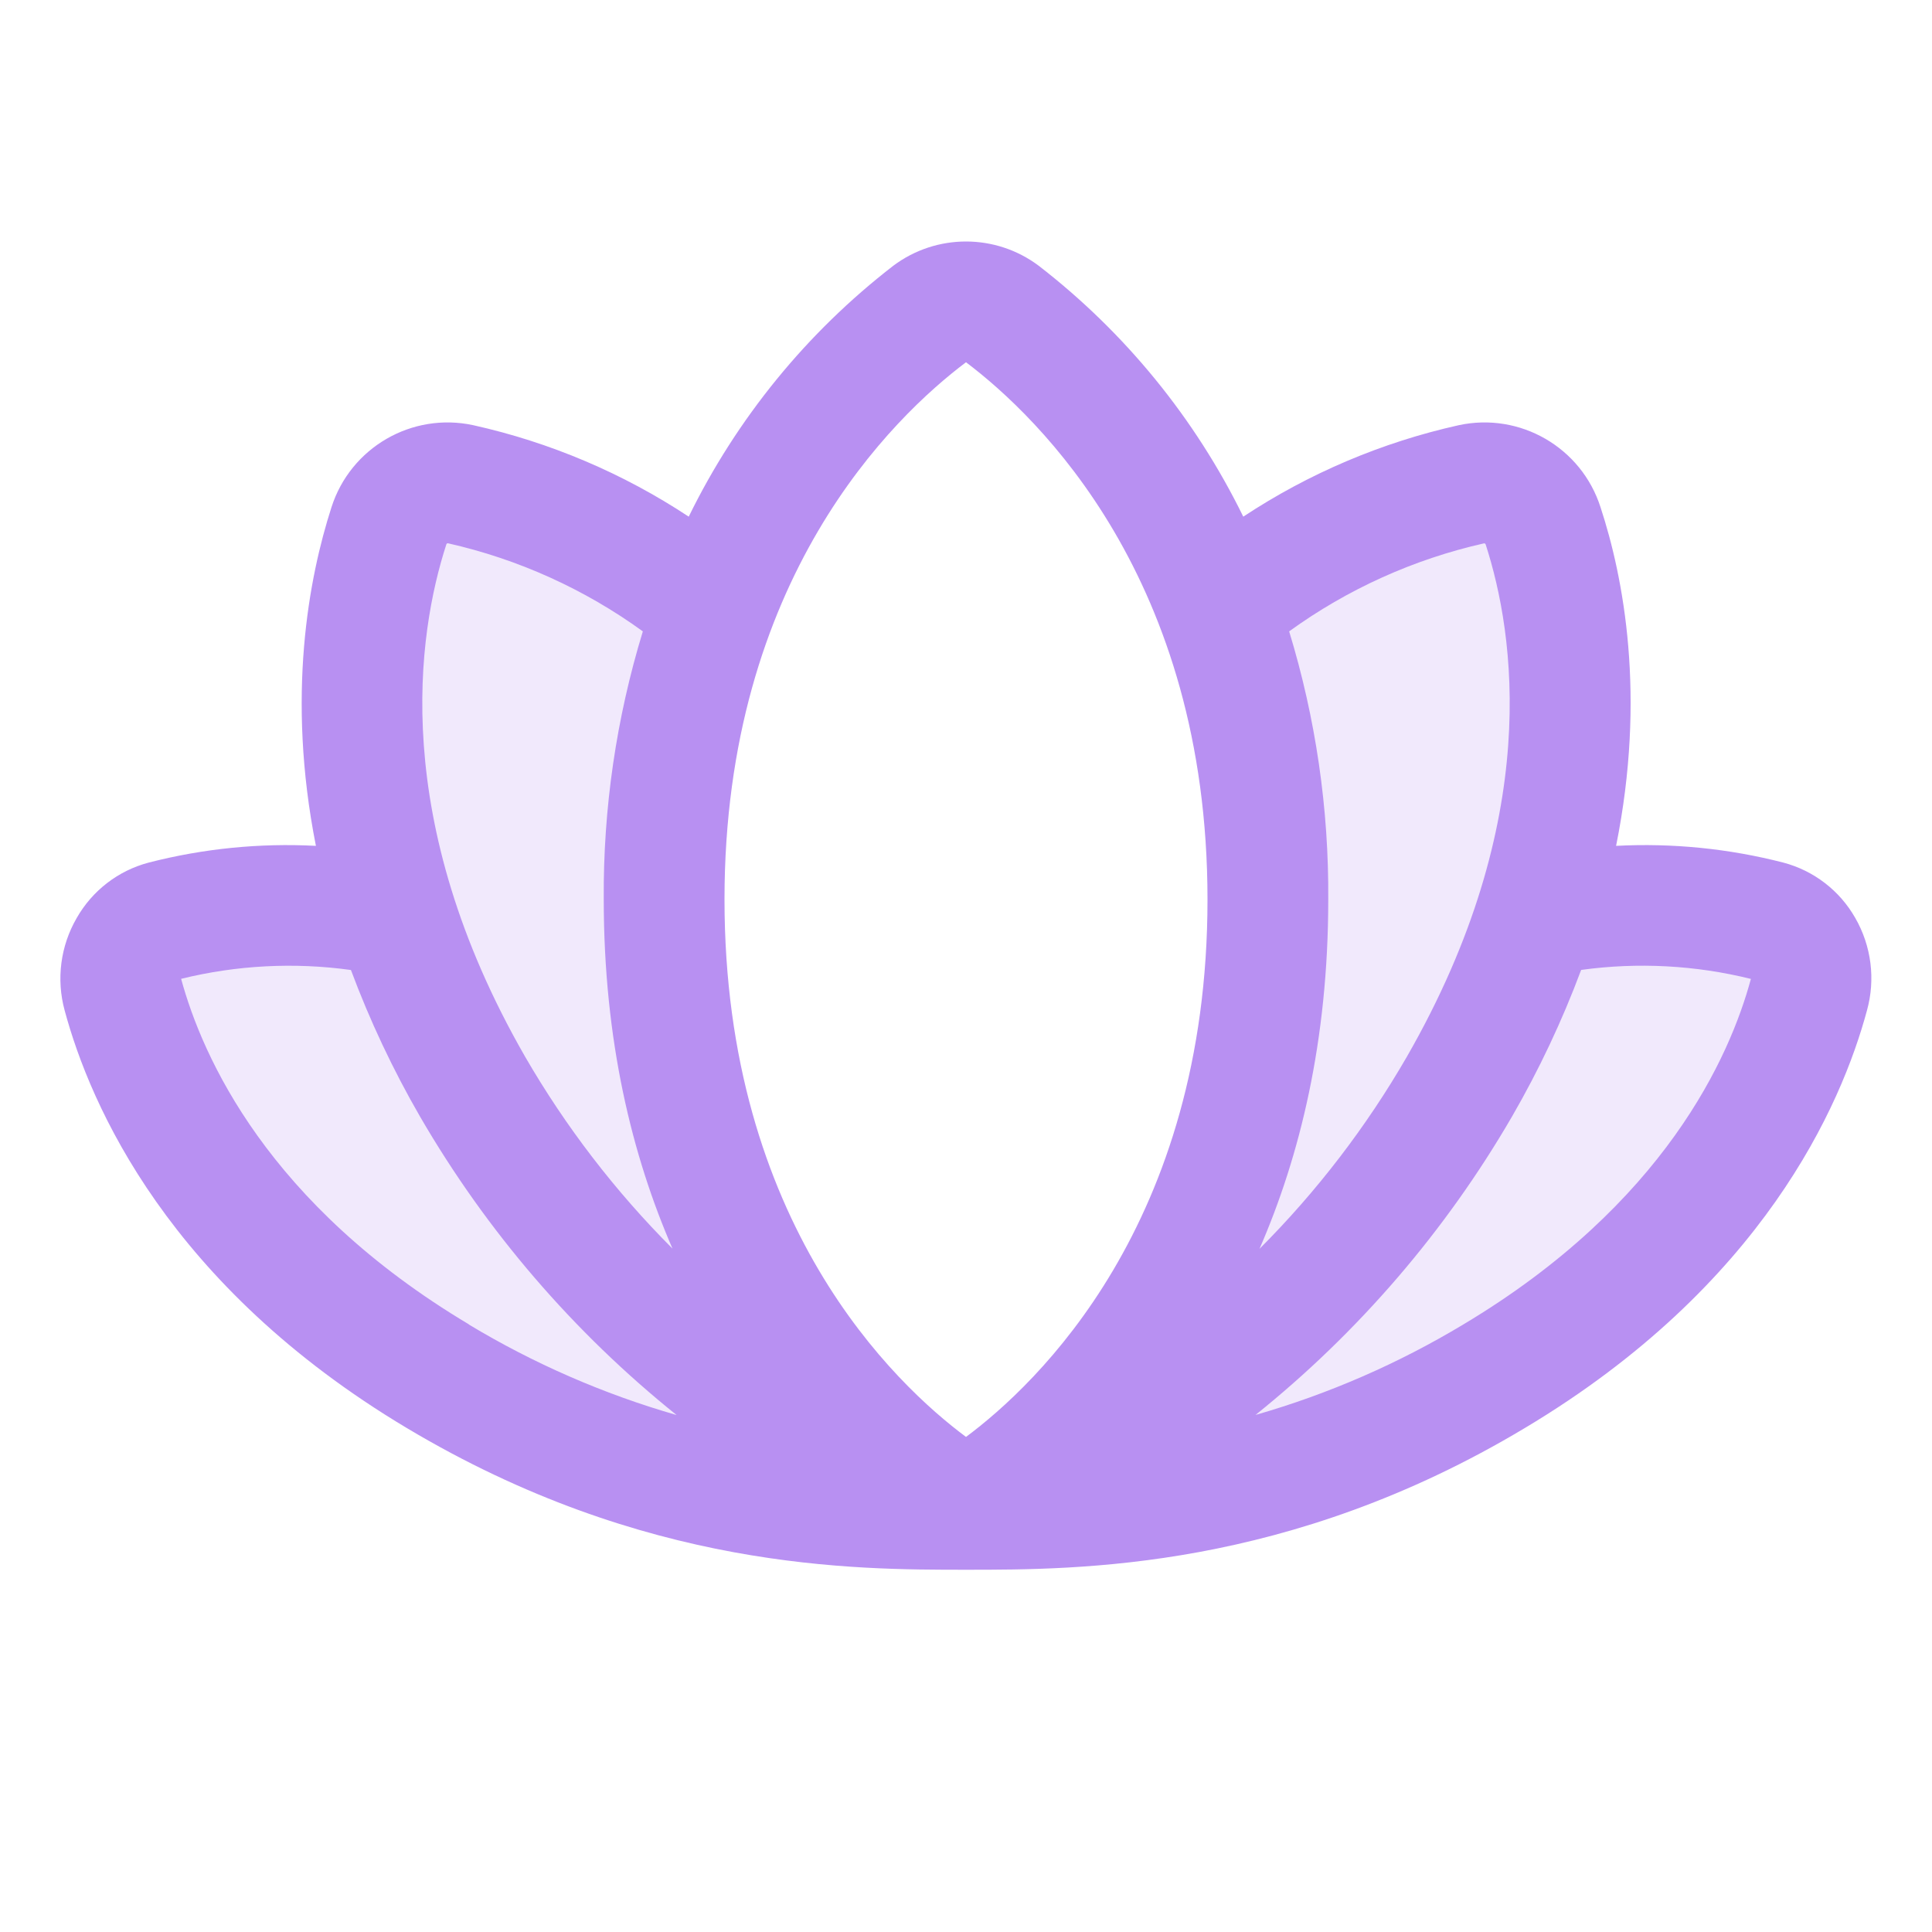
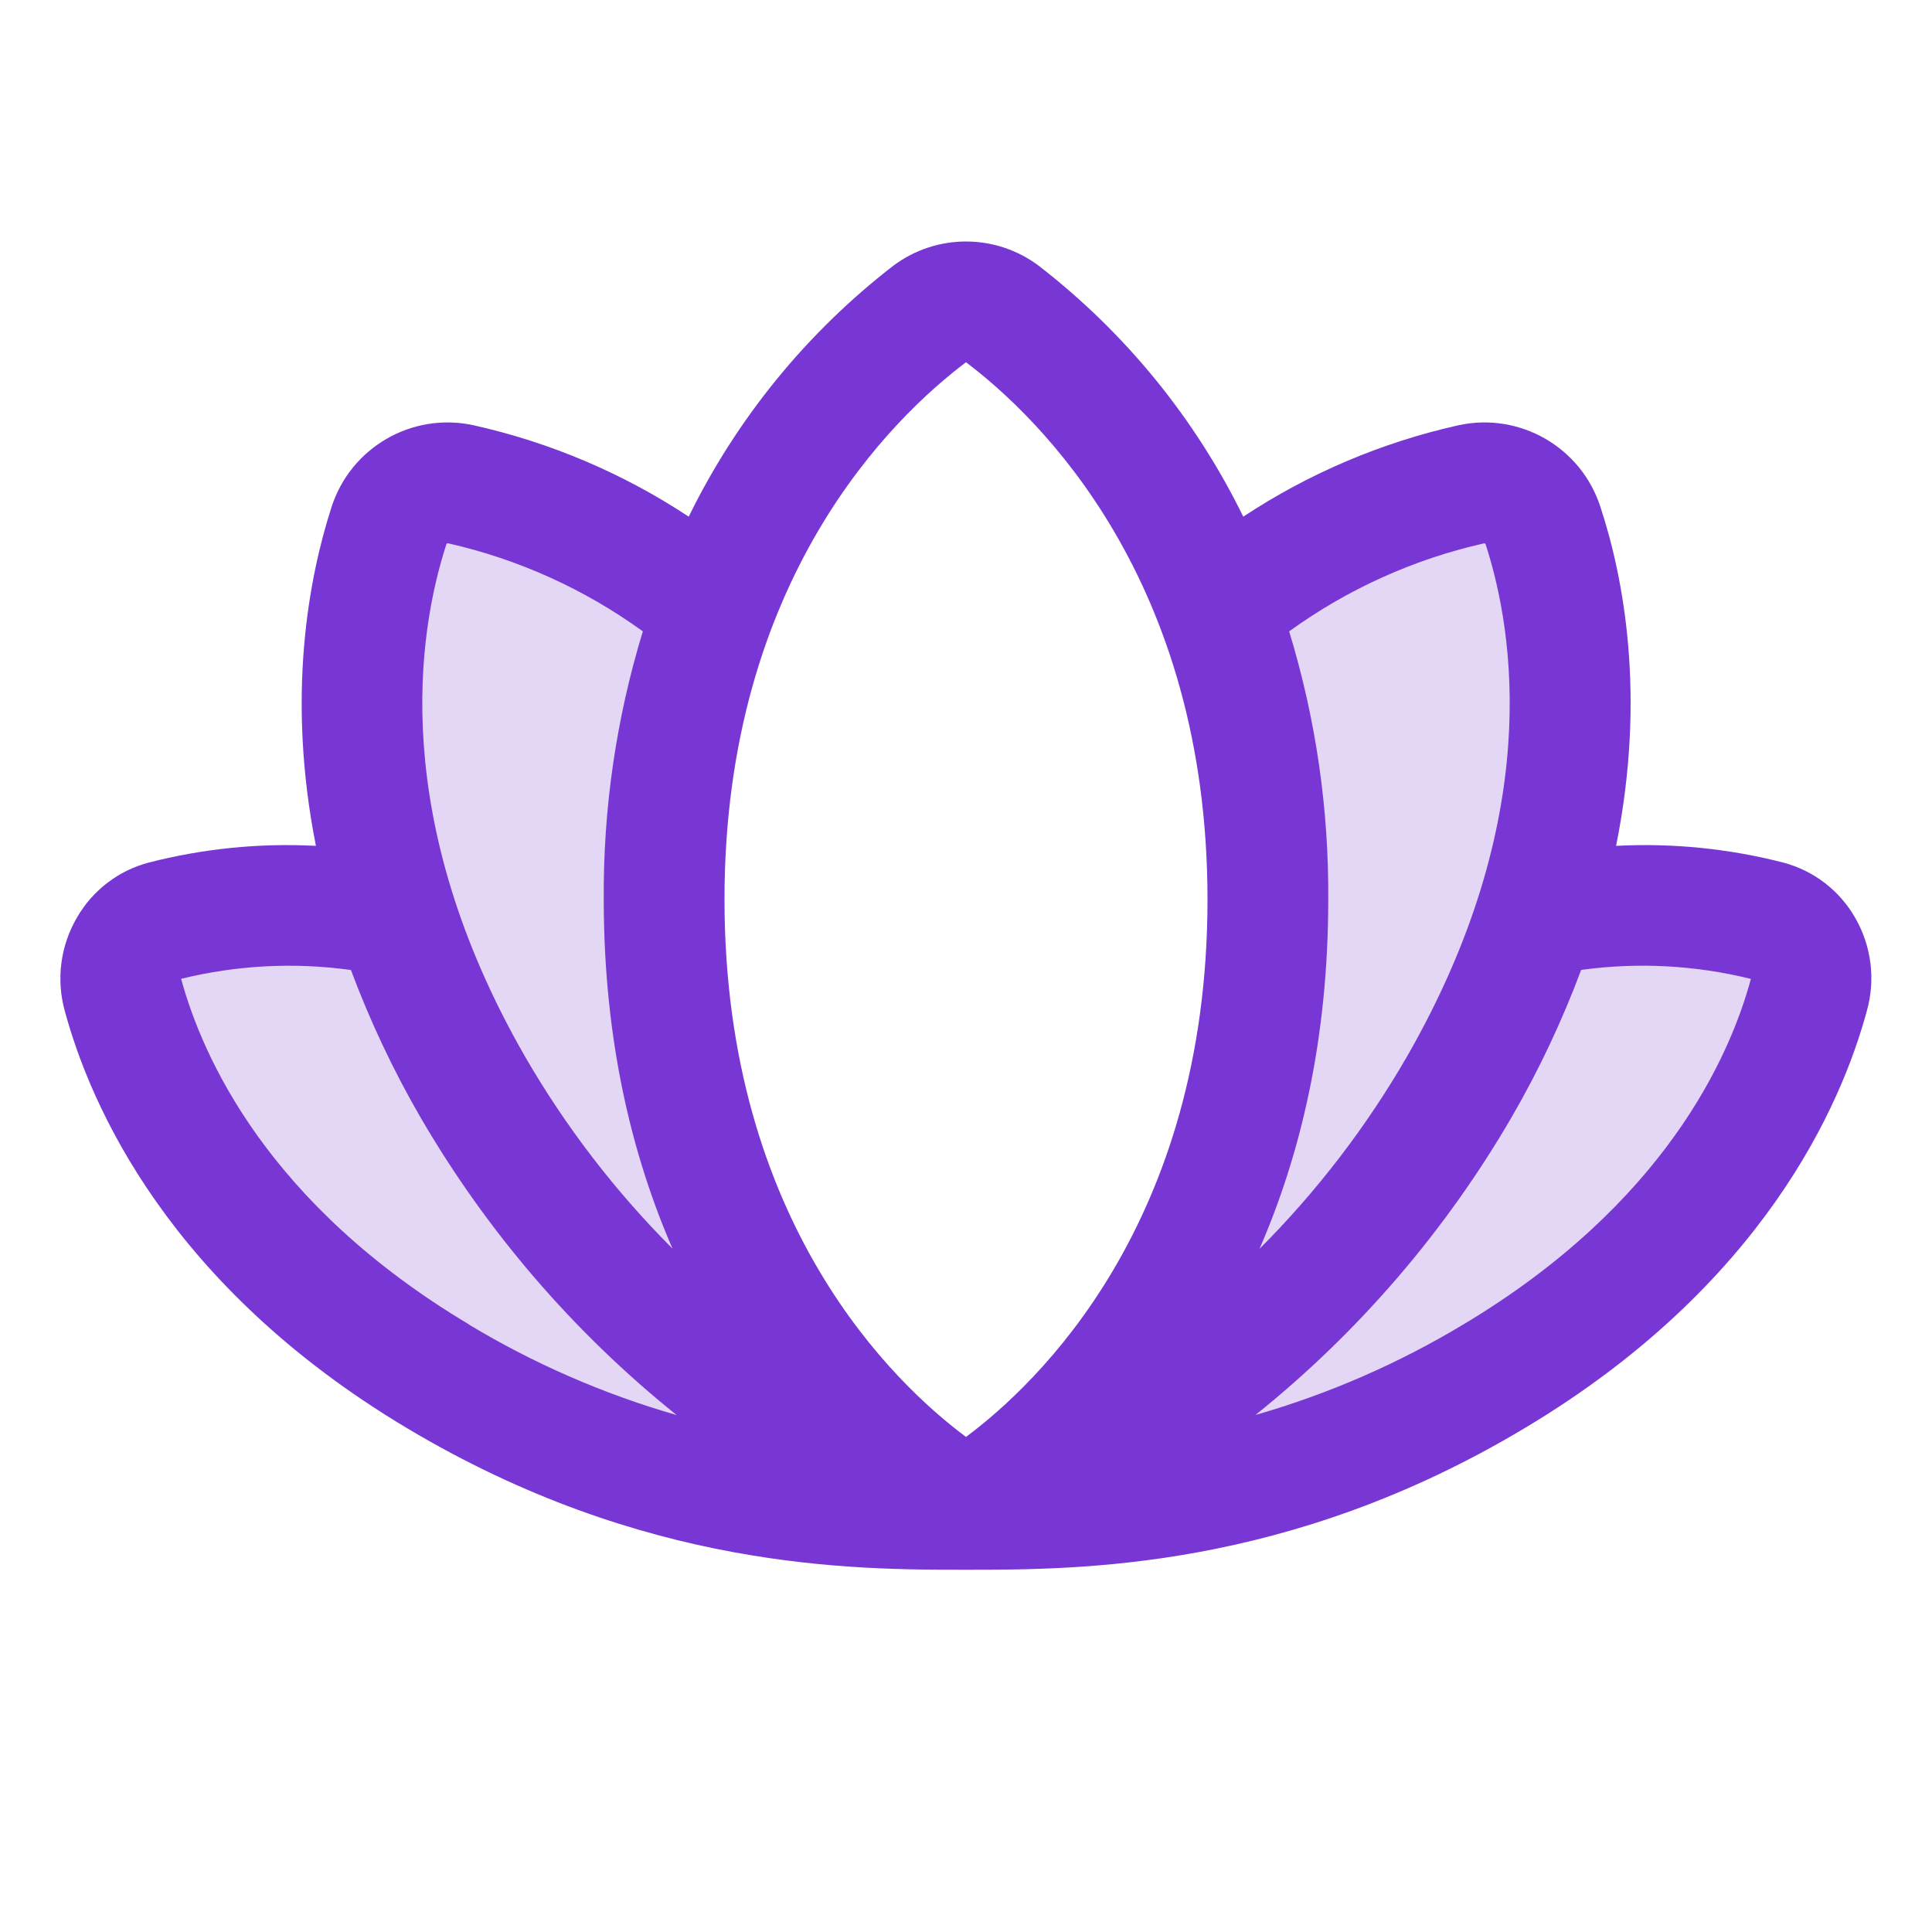
- <svg xmlns="http://www.w3.org/2000/svg" viewBox="0 0 256 256" fill="#b890f2">
+ <svg xmlns="http://www.w3.org/2000/svg" viewBox="0 0 256 256" fill="#7837d4">
  <path d="M128,200c-15.37,0-40.77-.18-70-17.64S19.31,143,16.28,131.82A7.94,7.94,0,0,1,21.74,122a69.59,69.59,0,0,1,30.82-.64h0c-7.63-23.88-4-42.44-1-51.71A8.2,8.2,0,0,1,61,64.18C68.56,65.79,81.28,70,94.6,80.8v0A108.49,108.49,0,0,0,88,119.18C88,178,128,200,128,200Zm106.26-78a69.59,69.59,0,0,0-30.82-.64h0c7.63-23.88,4-42.44,1-51.71A8.2,8.2,0,0,0,195,64.18c-7.52,1.61-20.24,5.8-33.56,16.62v0A108.49,108.49,0,0,1,168,119.18C168,178,128,200,128,200c15.37,0,40.77-.18,70-17.64s38.69-39.34,41.72-50.54A7.94,7.94,0,0,0,234.26,122Z" opacity="0.2" />
  <path d="M245.83,121.63a15.53,15.53,0,0,0-9.52-7.33,73.51,73.51,0,0,0-22.17-2.22c4-19.85,1-35.55-2.06-44.86a16.15,16.15,0,0,0-18.79-10.88,85.53,85.53,0,0,0-28.55,12.12,94.58,94.58,0,0,0-27.11-33.25,16.05,16.05,0,0,0-19.26,0A94.48,94.48,0,0,0,91.26,68.46,85.53,85.53,0,0,0,62.71,56.34,16.15,16.15,0,0,0,43.92,67.22c-3,9.31-6,25-2.06,44.86a73.51,73.51,0,0,0-22.17,2.22,15.53,15.53,0,0,0-9.52,7.33,16,16,0,0,0-1.6,12.27c3.39,12.57,13.8,36.48,45.33,55.32S113.13,208,128.05,208s42.67,0,74-18.78c31.53-18.84,41.94-42.75,45.33-55.32A16,16,0,0,0,245.83,121.63ZM59.14,72.14a.2.2,0,0,1,.23-.15A70.43,70.43,0,0,1,85.18,83.66,118.65,118.65,0,0,0,80,119.17c0,18.74,3.77,34,9.11,46.28A123.59,123.59,0,0,1,69.57,140C51.55,108.62,55.3,84,59.14,72.14Zm3,103.35C35.47,159.57,26.82,140.05,24,129.7a59.82,59.82,0,0,1,22.5-1.17,129.08,129.08,0,0,0,9.15,19.41,142.28,142.28,0,0,0,34,39.56A114.92,114.92,0,0,1,62.1,175.49ZM128,190.4c-9.33-6.94-32-28.23-32-71.23C96,76.7,118.38,55.24,128,48c9.62,7.26,32,28.72,32,71.19C160,162.17,137.33,183.46,128,190.4ZM170.82,83.66A70.43,70.43,0,0,1,196.63,72a.2.2,0,0,1,.23.15C200.7,84,204.45,108.62,186.43,140a123.32,123.32,0,0,1-19.54,25.48c5.34-12.26,9.11-27.54,9.11-46.28A118.65,118.65,0,0,0,170.82,83.66ZM232,129.72c-2.77,10.25-11.4,29.81-38.09,45.77a114.92,114.92,0,0,1-27.55,12,142.28,142.28,0,0,0,34-39.56,129.08,129.08,0,0,0,9.15-19.41A59.69,59.69,0,0,1,232,129.71Z" />
</svg>
